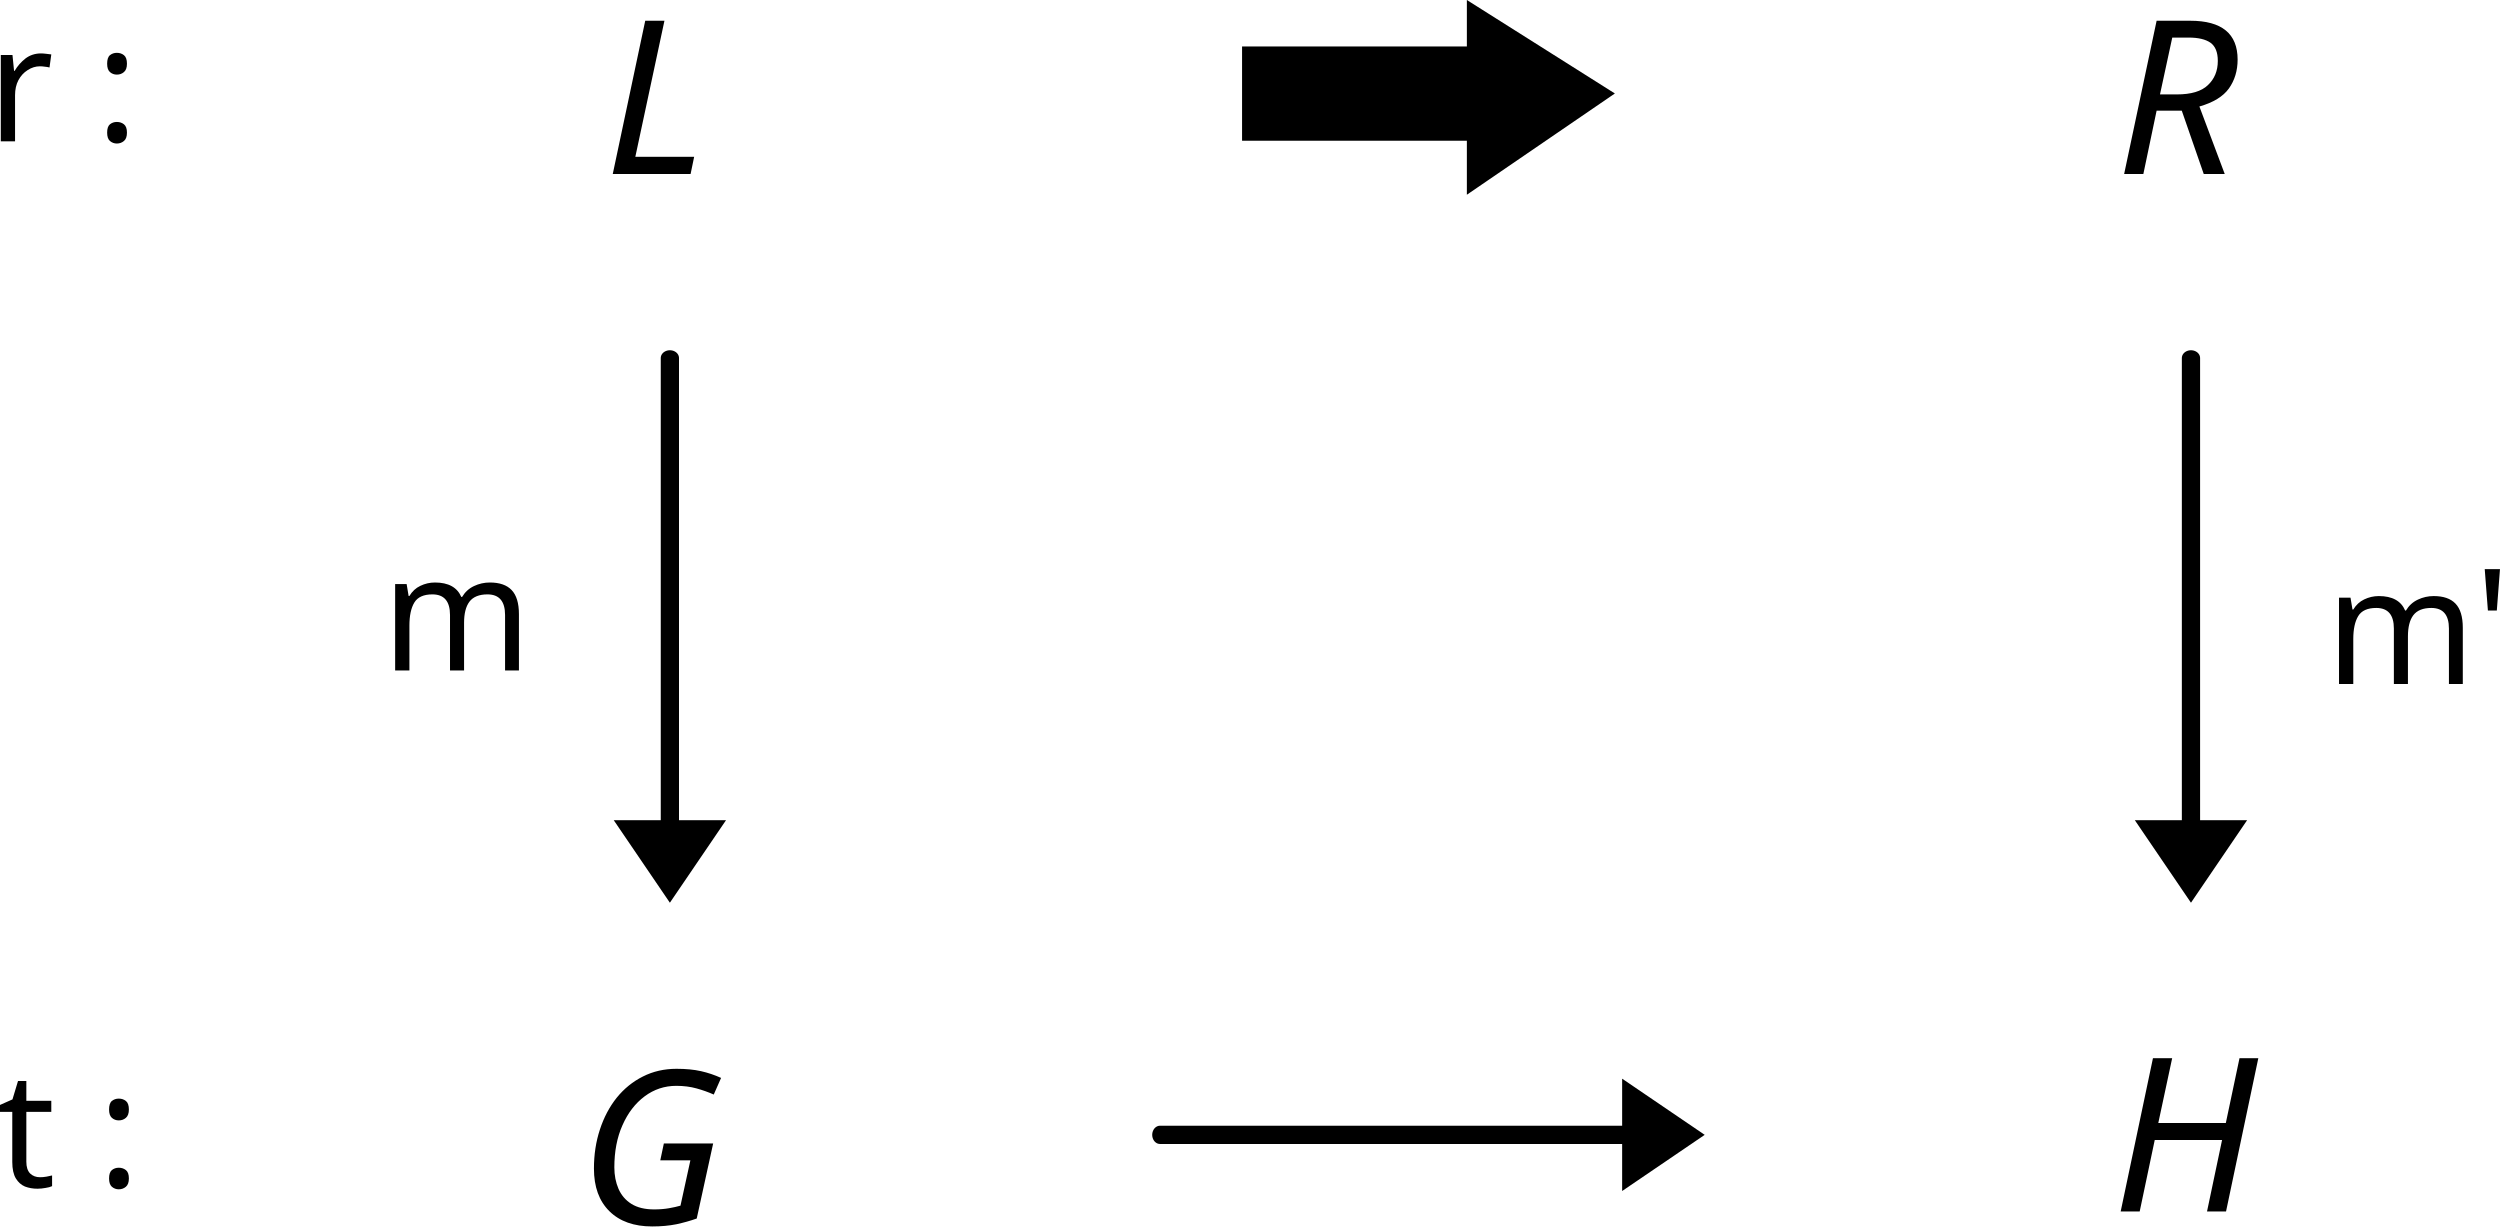
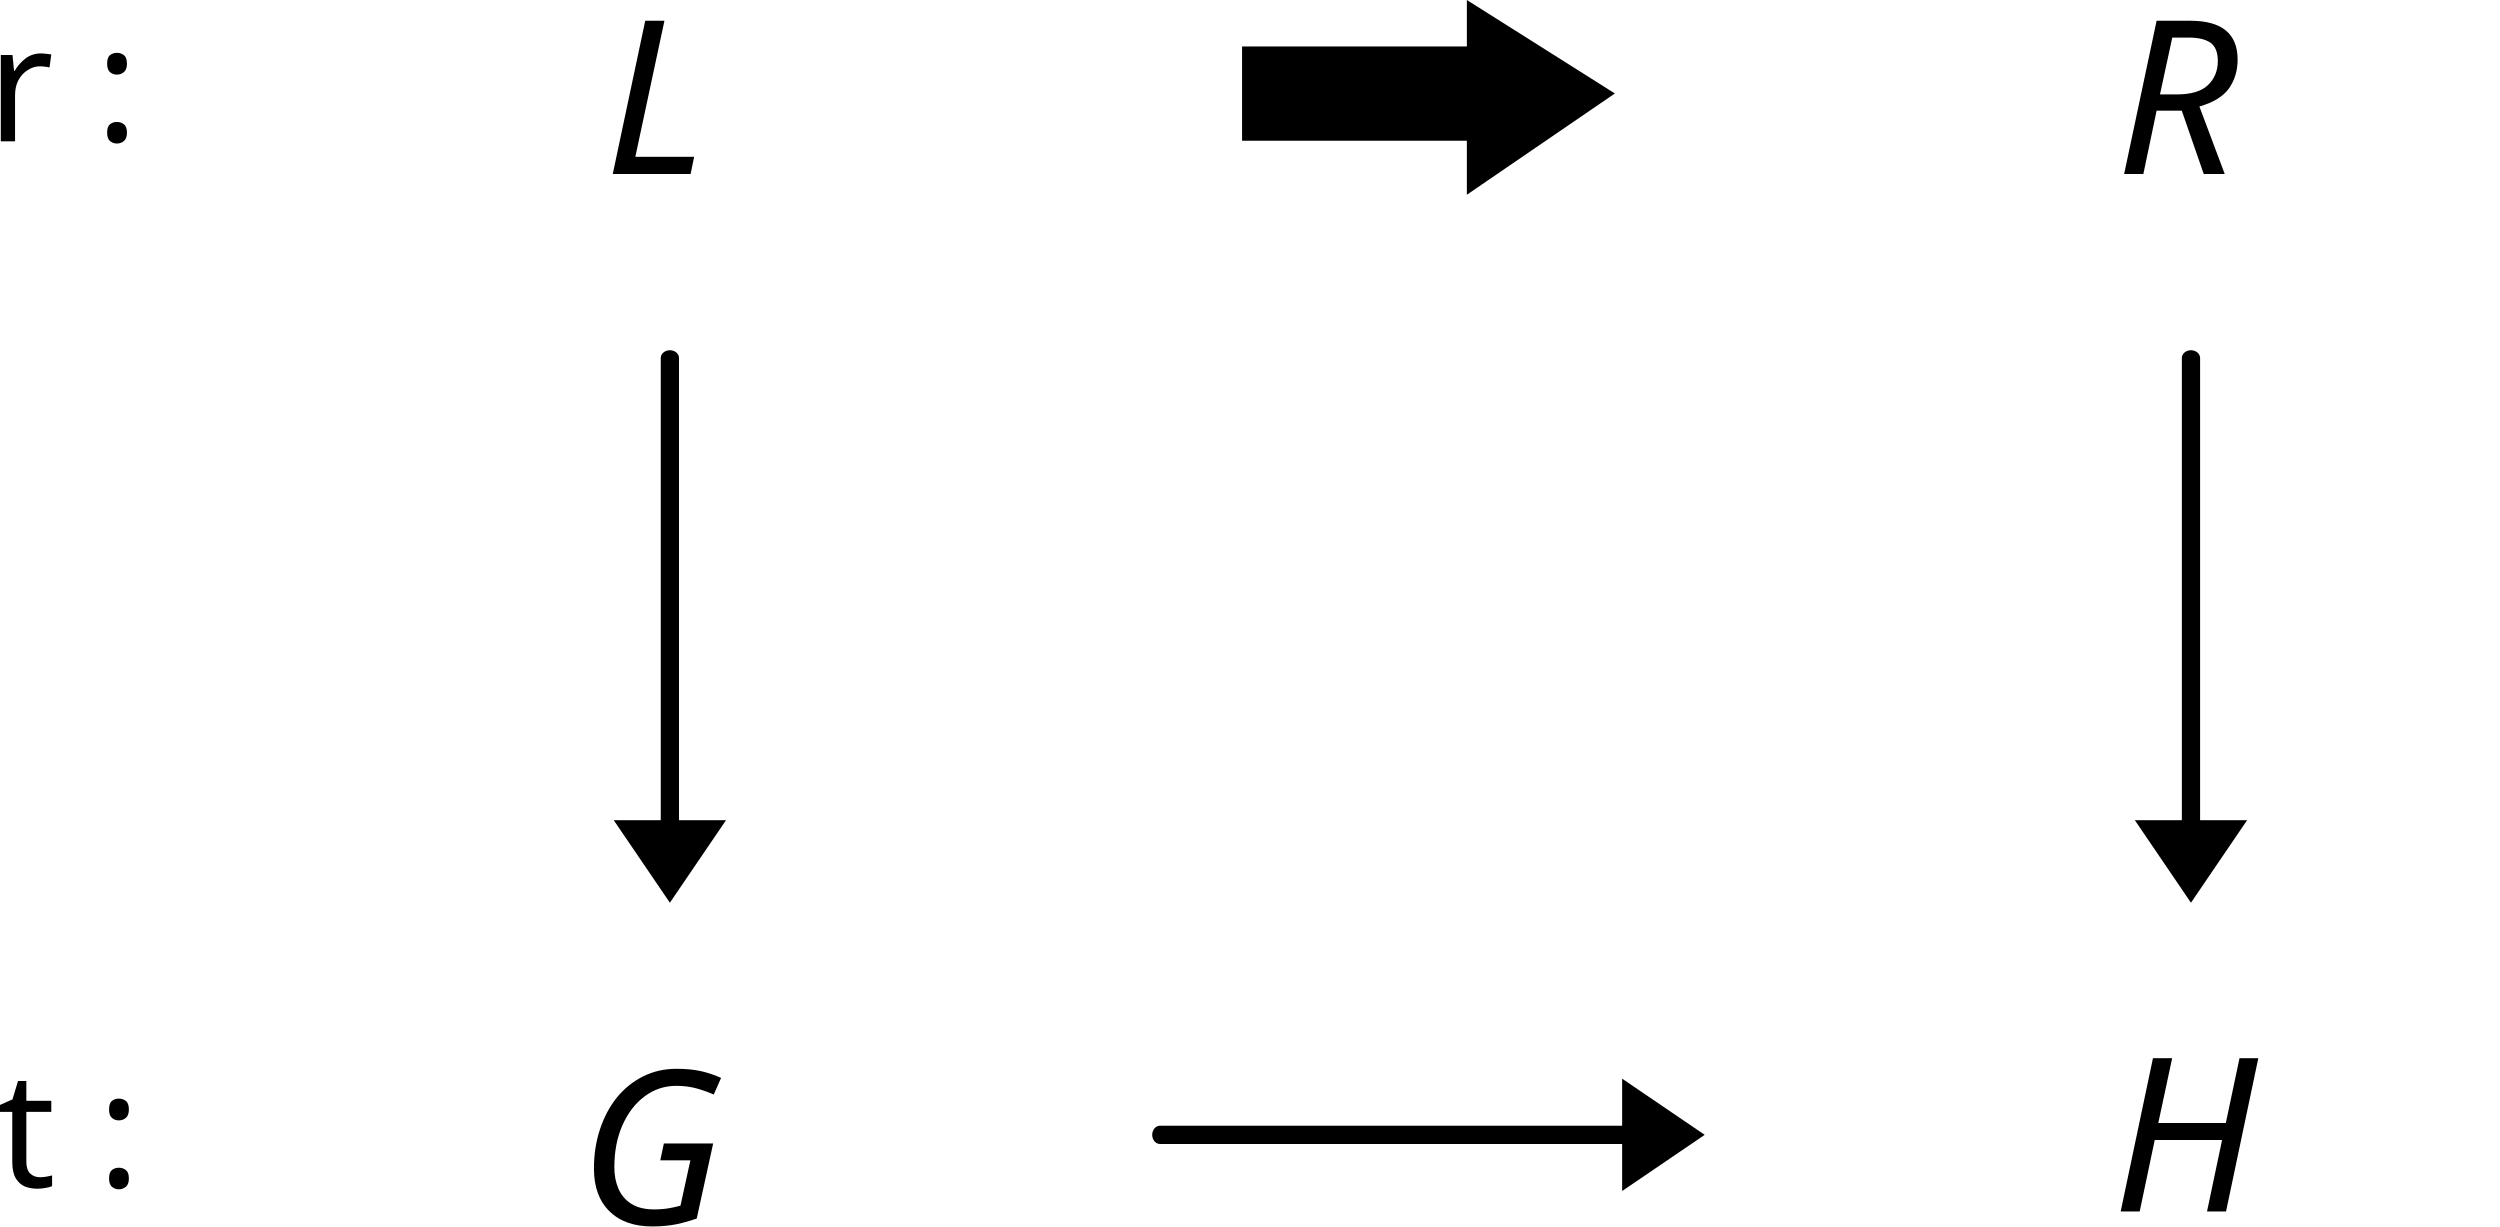
<svg xmlns="http://www.w3.org/2000/svg" width="197.24mm" height="96.758mm" viewBox="0 0 197.24 96.758" version="1.1" id="svg69080">
  <defs id="defs69077">
    <marker style="overflow:visible" id="TriangleStart-5-1" refX="0" refY="0" orient="auto-start-reverse" markerWidth="5.324" markerHeight="6.155" viewBox="0 0 5.324 6.155" preserveAspectRatio="xMidYMid">
      <path transform="scale(0.5)" style="fill:context-stroke;fill-rule:evenodd;stroke:context-stroke;stroke-width:1pt" d="M 5.77,0 -2.88,5 V -5 Z" id="path135-5-4" />
    </marker>
    <marker style="overflow:visible" id="TriangleStart-5" refX="0" refY="0" orient="auto-start-reverse" markerWidth="5.324" markerHeight="6.155" viewBox="0 0 5.324 6.155" preserveAspectRatio="xMidYMid">
      <path transform="scale(0.5)" style="fill:context-stroke;fill-rule:evenodd;stroke:context-stroke;stroke-width:1pt" d="M 5.77,0 -2.88,5 V -5 Z" id="path135-5" />
    </marker>
    <marker style="overflow:visible" id="TriangleStart-5-6" refX="0" refY="0" orient="auto-start-reverse" markerWidth="5.324" markerHeight="6.155" viewBox="0 0 5.324 6.155" preserveAspectRatio="xMidYMid">
      <path transform="scale(0.5)" style="fill:context-stroke;fill-rule:evenodd;stroke:context-stroke;stroke-width:1pt" d="M 5.77,0 -2.88,5 V -5 Z" id="path135-5-5" />
    </marker>
    <rect x="15.484" y="312.411" width="91.318" height="58.954" id="rect8309" />
  </defs>
  <g id="layer1" transform="translate(-101.3085,-154.1211)">
    <text xml:space="preserve" style="font-style:normal;font-variant:normal;font-weight:normal;font-stretch:normal;font-size:8.467px;font-family:sans-serif;-inkscape-font-specification:'sans-serif, Normal';font-variant-ligatures:normal;font-variant-caps:normal;font-variant-numeric:normal;font-variant-east-asian:normal;fill:#000000;fill-opacity:1;stroke:none;stroke-width:0.353;stroke-linecap:butt;stroke-linejoin:round;stroke-miterlimit:4;stroke-dasharray:none;stroke-dashoffset:0;stroke-opacity:1;stop-color:#000000" x="306.715" y="303.328" id="text3158">
      <tspan id="tspan3156" x="306.715" y="303.328" style="stroke-width:0.353" />
    </text>
    <text xml:space="preserve" id="text8307" style="font-size:32px;font-family:sans-serif;-inkscape-font-specification:'sans-serif, Normal';white-space:pre;shape-inside:url(#rect8309);display:inline;fill:#000000;fill-opacity:1;stroke:none;stroke-width:1.333;stroke-linecap:round;stroke-linejoin:bevel;stroke-dasharray:none;stroke-dashoffset:0;stroke-opacity:1;stop-color:#000000" transform="matrix(0.2645833,0,0,0.2645833,286.423,219.4919)" />
    <g id="g140-4-6" transform="matrix(0,1.552471,-1.827213,0,339.4479,55.13867)">
      <path style="fill:none;fill-opacity:1;stroke:#000000;stroke-width:0.788;stroke-linecap:round;stroke-linejoin:miter;stroke-dasharray:none;stroke-opacity:1;marker-end:url(#TriangleStart-5-6);stop-color:#000000" d="M 81.951,35.727 H 106.836" id="path7053-7-9" />
    </g>
-     <text xml:space="preserve" style="font-style:normal;font-variant:normal;font-weight:normal;font-stretch:normal;font-size:12.7px;font-family:sans-serif;-inkscape-font-specification:'sans-serif, Normal';font-variant-ligatures:normal;font-variant-caps:normal;font-variant-numeric:normal;font-variant-east-asian:normal;fill:#000000;fill-opacity:1;stroke:none;stroke-width:3.528;stroke-linecap:square;stroke-linejoin:miter;stroke-dasharray:none;stroke-opacity:1;stop-color:#000000" x="284.769" y="208.083" id="text11854">
-       <tspan id="tspan11852" x="284.769" y="208.083" style="stroke-width:3.528">m'</tspan>
-     </text>
    <g id="g140-4" transform="matrix(0,1.552471,-1.827213,0,219.4401,55.13867)">
      <path style="fill:none;fill-opacity:1;stroke:#000000;stroke-width:0.788;stroke-linecap:round;stroke-linejoin:miter;stroke-dasharray:none;stroke-opacity:1;marker-end:url(#TriangleStart-5);stop-color:#000000" d="M 81.951,35.727 H 106.836" id="path7053-7" />
    </g>
-     <text xml:space="preserve" style="font-style:normal;font-variant:normal;font-weight:normal;font-stretch:normal;font-size:12.7px;font-family:sans-serif;-inkscape-font-specification:'sans-serif, Normal';font-variant-ligatures:normal;font-variant-caps:normal;font-variant-numeric:normal;font-variant-east-asian:normal;fill:#000000;fill-opacity:1;stroke:none;stroke-width:3.528;stroke-linecap:square;stroke-linejoin:miter;stroke-dasharray:none;stroke-opacity:1;stop-color:#000000" x="131.408" y="207.016" id="text11838">
-       <tspan id="tspan11836" x="131.408" y="207.016" style="stroke-width:3.528">m</tspan>
-     </text>
    <text xml:space="preserve" style="font-style:italic;font-variant:normal;font-weight:normal;font-stretch:normal;font-size:16.933px;font-family:Sans;-inkscape-font-specification:'Sans, Italic';font-variant-ligatures:normal;font-variant-caps:normal;font-variant-numeric:normal;font-variant-east-asian:normal;fill:#000000;fill-opacity:1;stroke:none;stroke-width:0.661;stroke-linecap:round;stroke-linejoin:round;stroke-dasharray:1.323, 1.323;stroke-opacity:1;stop-color:#000000" x="268.206" y="167.849" id="text3544">
      <tspan id="tspan3542" x="268.206" y="167.849" style="font-style:italic;font-variant:normal;font-weight:normal;font-stretch:normal;font-size:16.933px;font-family:Sans;-inkscape-font-specification:'Sans, Italic';font-variant-ligatures:normal;font-variant-caps:normal;font-variant-numeric:normal;font-variant-east-asian:normal;stroke-width:0.661">R</tspan>
    </text>
    <g id="g140-6-2" transform="matrix(0.5721332,0,0,0.5721332,153.8175,141.4811)">
      <polygon id="0-1-5" points="80,41 80,29 111,29 111,23 130,35 111,48 111,41 " stroke="#000000" stroke-width="1" stroke-linecap="square" fill="#000000" />
    </g>
    <text xml:space="preserve" style="font-style:italic;font-variant:normal;font-weight:normal;font-stretch:normal;font-size:16.933px;font-family:Sans;-inkscape-font-specification:'Sans, Italic';font-variant-ligatures:normal;font-variant-caps:normal;font-variant-numeric:normal;font-variant-east-asian:normal;fill:#000000;fill-opacity:1;stroke:none;stroke-width:0.661;stroke-linecap:round;stroke-linejoin:round;stroke-dasharray:none;stroke-opacity:1;stop-color:#000000" x="148.965" y="167.849" id="text3516">
      <tspan id="tspan3514" x="148.965" y="167.849" style="font-style:italic;font-variant:normal;font-weight:normal;font-stretch:normal;font-size:16.933px;font-family:Sans;-inkscape-font-specification:'Sans, Italic';font-variant-ligatures:normal;font-variant-caps:normal;font-variant-numeric:normal;font-variant-east-asian:normal;stroke-width:0.661">L</tspan>
    </text>
    <text xml:space="preserve" style="font-size:12.7px;font-family:sans-serif;-inkscape-font-specification:'sans-serif, Normal';fill:#000000;fill-opacity:1;stroke:none;stroke-width:0.661;stroke-linecap:round;stroke-linejoin:round;stroke-dasharray:none;stroke-opacity:1;stop-color:#000000" x="100.292" y="165.271" id="text6661">
      <tspan id="tspan6659" x="100.292" y="165.271" style="stroke-width:0.661">r :</tspan>
    </text>
    <text xml:space="preserve" style="font-style:italic;font-variant:normal;font-weight:normal;font-stretch:normal;font-size:16.933px;font-family:Sans;-inkscape-font-specification:'Sans, Italic';font-variant-ligatures:normal;font-variant-caps:normal;font-variant-numeric:normal;font-variant-east-asian:normal;fill:#000000;fill-opacity:1;stroke:none;stroke-width:0.661;stroke-linecap:round;stroke-linejoin:round;stroke-dasharray:1.323, 1.323;stroke-opacity:1;stop-color:#000000" x="267.901" y="249.702" id="text3650">
      <tspan id="tspan3648" x="267.901" y="249.702" style="font-style:italic;font-variant:normal;font-weight:normal;font-stretch:normal;font-size:16.933px;font-family:Sans;-inkscape-font-specification:'Sans, Italic';font-variant-ligatures:normal;font-variant-caps:normal;font-variant-numeric:normal;font-variant-east-asian:normal;stroke-width:0.661">H</tspan>
    </text>
    <g id="g140-4-9" transform="matrix(1.552471,0,0,1.827213,65.59867,178.3753)">
      <path style="fill:none;fill-opacity:1;stroke:#000000;stroke-width:0.788;stroke-linecap:round;stroke-linejoin:miter;stroke-dasharray:none;stroke-opacity:1;marker-end:url(#TriangleStart-5-1);stop-color:#000000" d="M 81.951,35.727 H 106.836" id="path7053-7-2" />
    </g>
    <text xml:space="preserve" style="font-style:italic;font-variant:normal;font-weight:normal;font-stretch:normal;font-size:16.933px;font-family:Sans;-inkscape-font-specification:'Sans, Italic';font-variant-ligatures:normal;font-variant-caps:normal;font-variant-numeric:normal;font-variant-east-asian:normal;fill:#000000;fill-opacity:1;stroke:none;stroke-width:0.661;stroke-linecap:round;stroke-linejoin:round;stroke-dasharray:1.323, 1.323;stroke-opacity:1;stop-color:#000000" x="146.949" y="250.71" id="text3572">
      <tspan id="tspan3570" x="146.949" y="250.71" style="font-style:italic;font-variant:normal;font-weight:normal;font-stretch:normal;font-size:16.933px;font-family:Sans;-inkscape-font-specification:'Sans, Italic';font-variant-ligatures:normal;font-variant-caps:normal;font-variant-numeric:normal;font-variant-east-asian:normal;stroke-width:0.661">G</tspan>
    </text>
    <text xml:space="preserve" style="font-size:12.7px;font-family:sans-serif;-inkscape-font-specification:'sans-serif, Normal';fill:#000000;fill-opacity:1;stroke:none;stroke-width:0.661;stroke-linecap:round;stroke-linejoin:round;stroke-dasharray:none;stroke-opacity:1;stop-color:#000000" x="101.105" y="247.778" id="text6683">
      <tspan id="tspan6681" x="101.105" y="247.778" style="stroke-width:0.661">t :</tspan>
    </text>
  </g>
</svg>
